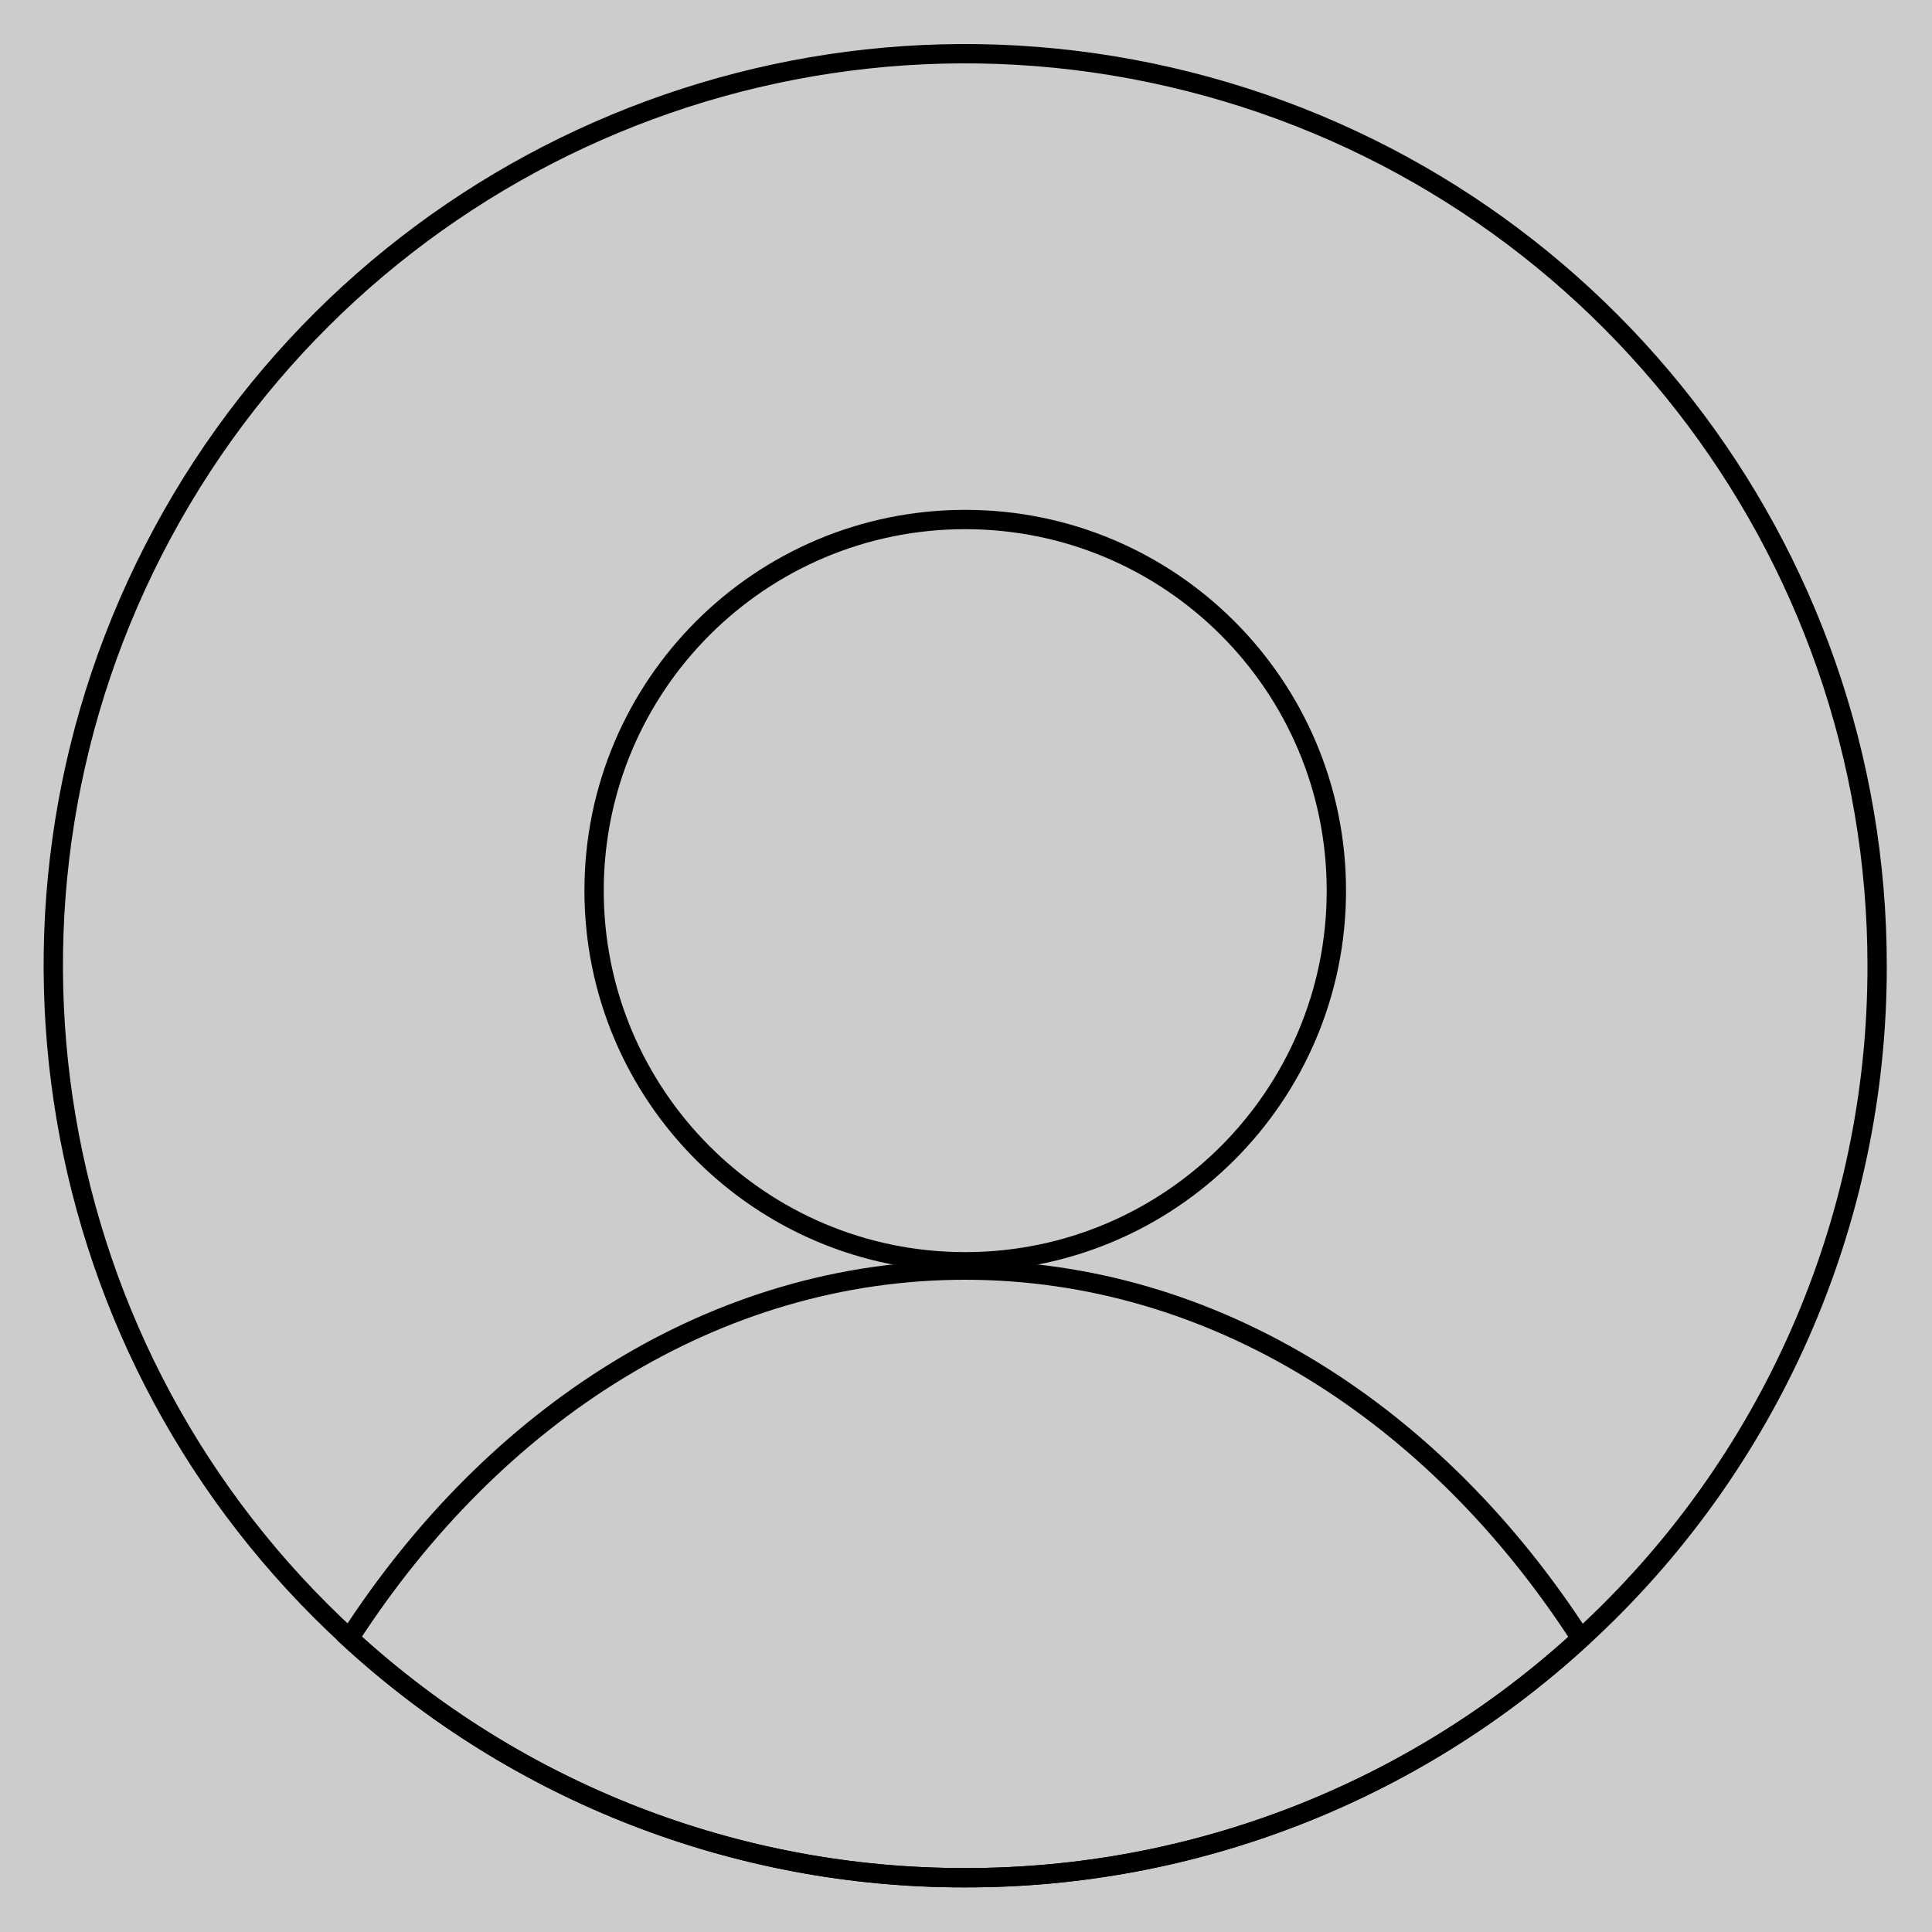
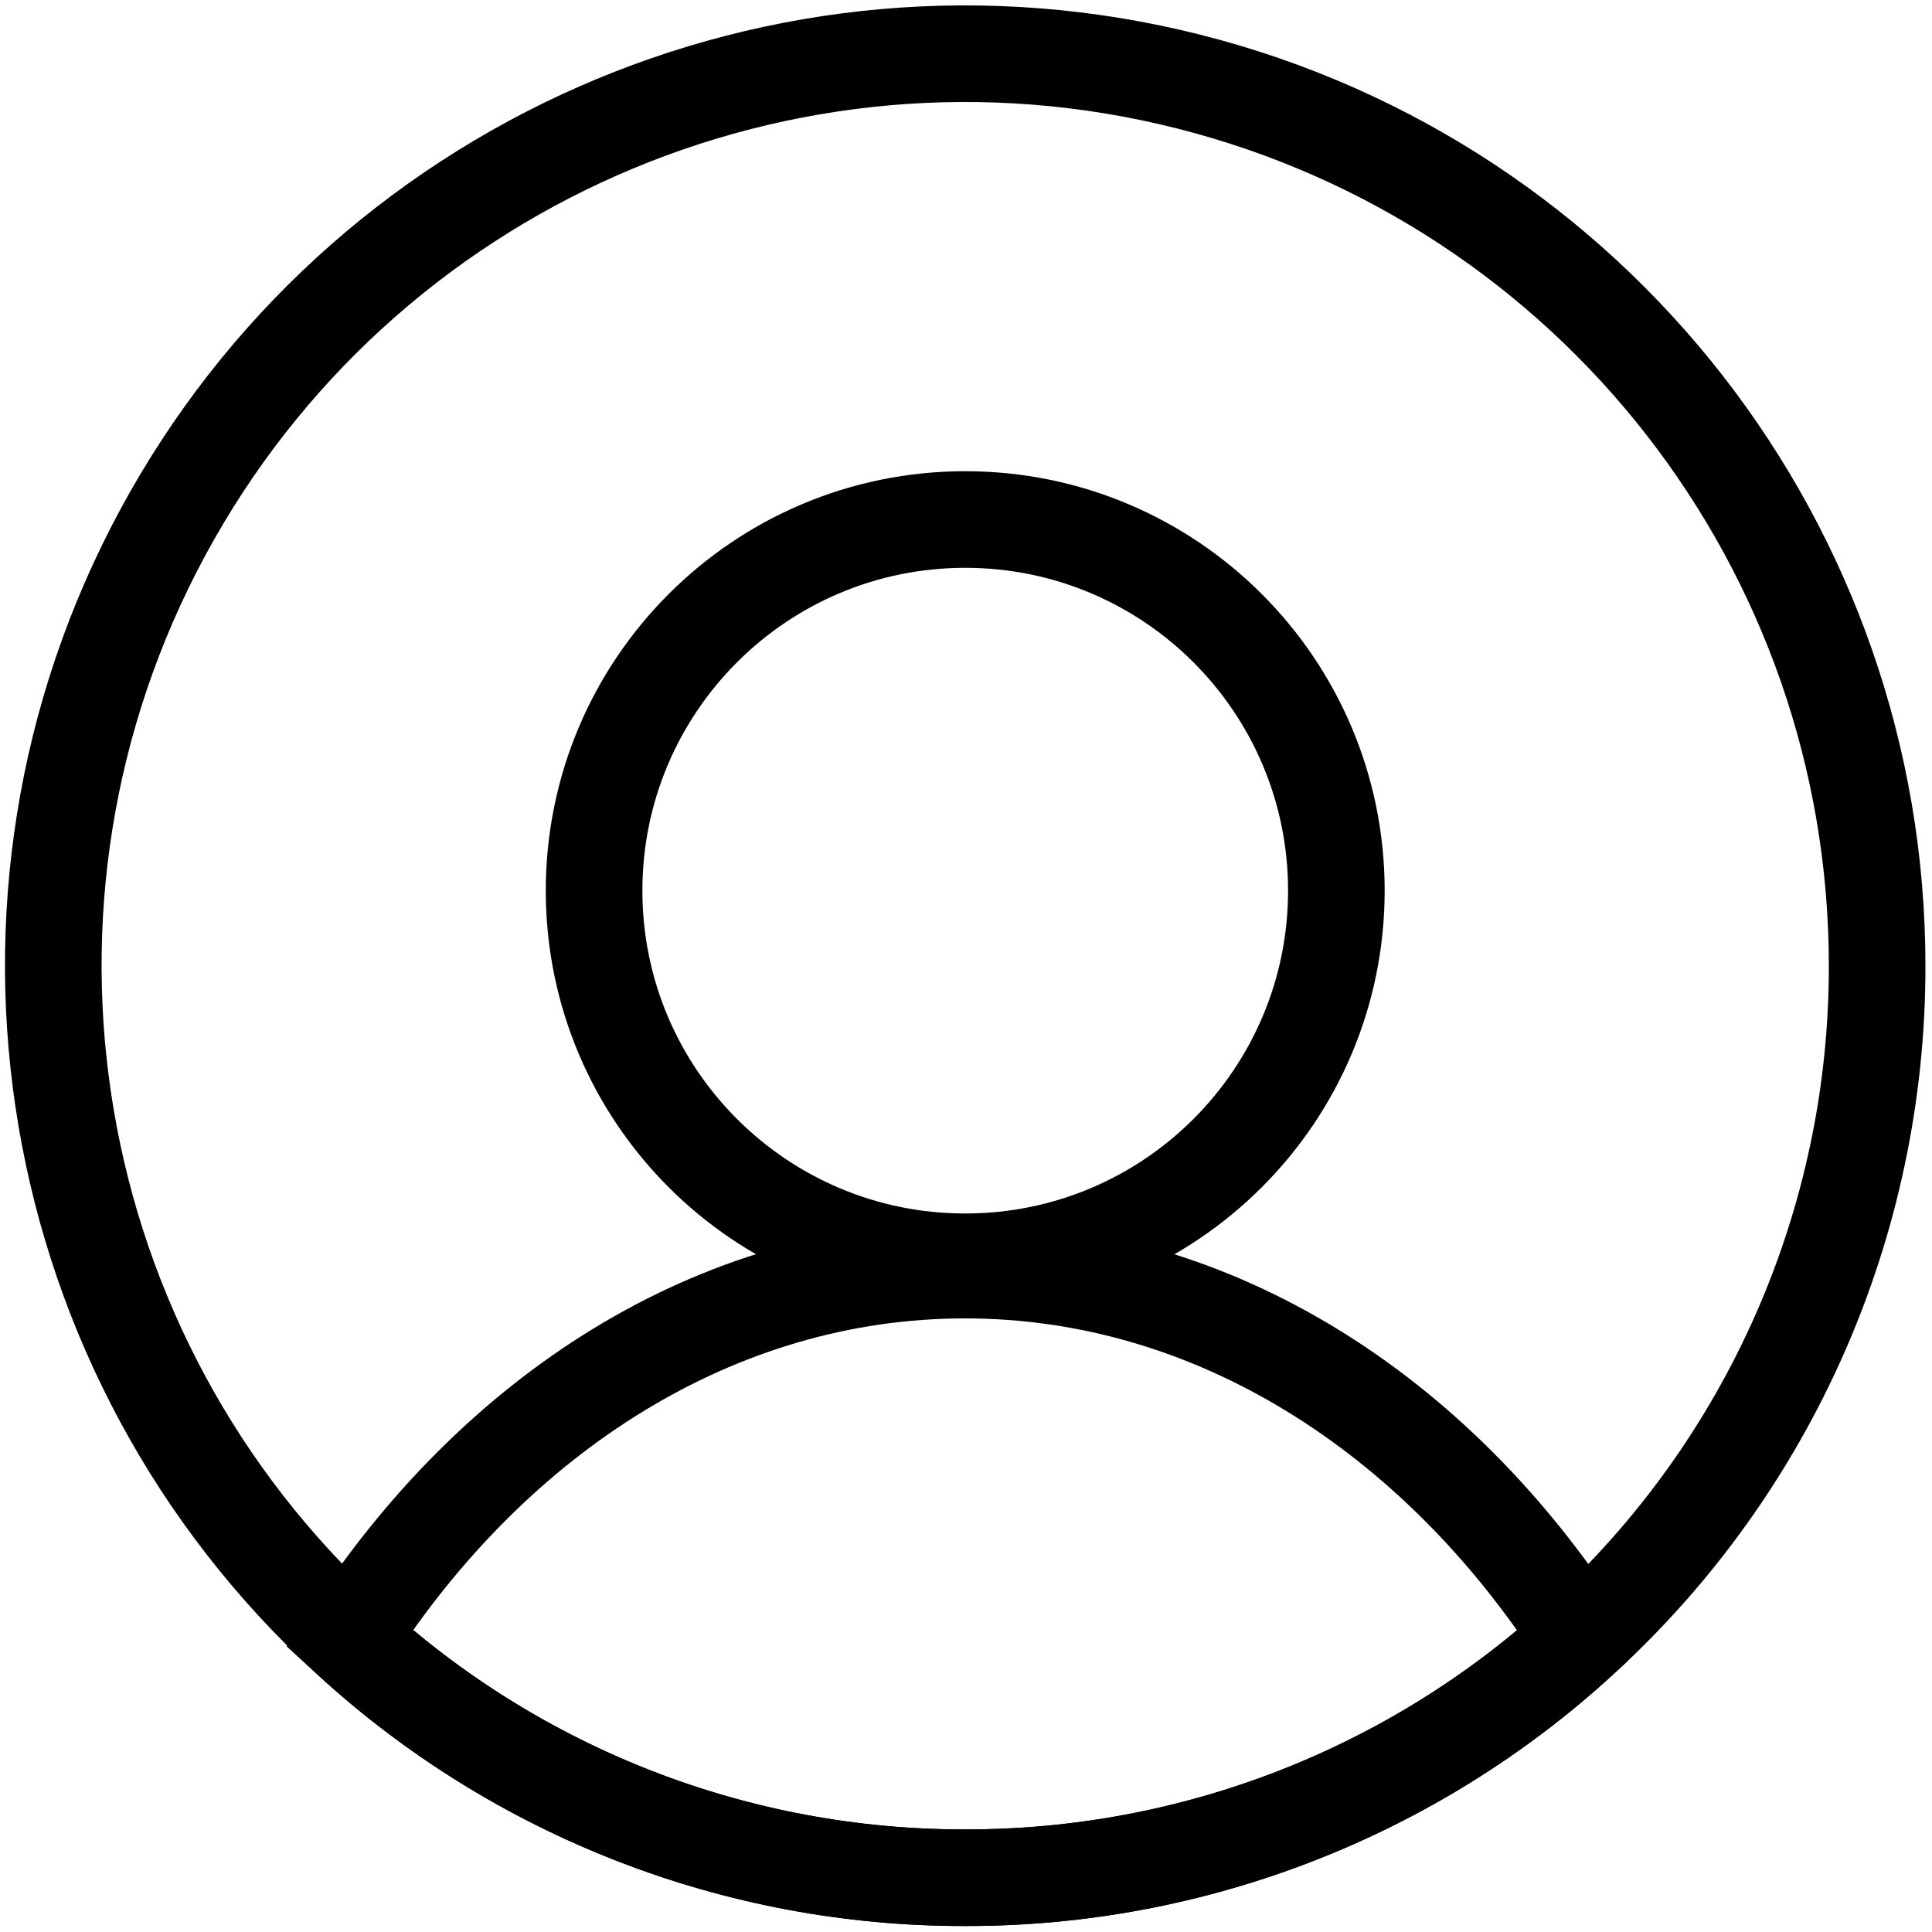
- <svg xmlns="http://www.w3.org/2000/svg" id="a" viewBox="0 0 100 100">
+ <svg xmlns="http://www.w3.org/2000/svg" viewBox="0 0 100 100">
  <defs>
    <style>
-       .b{fill:none;stroke:#000;stroke-miterlimit:10}
+       .b{fill:none;stroke:#000;stroke-width: 5;}
    </style>
  </defs>
-   <path fill="#ccc" d="M0 0h100v100H0z" />
  <circle class="b" cx="49.96" cy="46.1" r="19.21" />
  <path class="b" d="M97.16 50a47.08 47.08 0 0 1-15.33 34.81 47 47 0 0 1-31.87 12.38A46.97 46.97 0 0 1 18.09 84.8 47.2 47.2 0 1 1 97.16 50Z" />
  <path class="b" d="M81.82 84.81a47 47 0 0 1-31.87 12.38A46.97 46.97 0 0 1 18.08 84.8c7.5-11.62 18.99-19.06 31.87-19.06s24.37 7.44 31.87 19.06Z" />
</svg>
